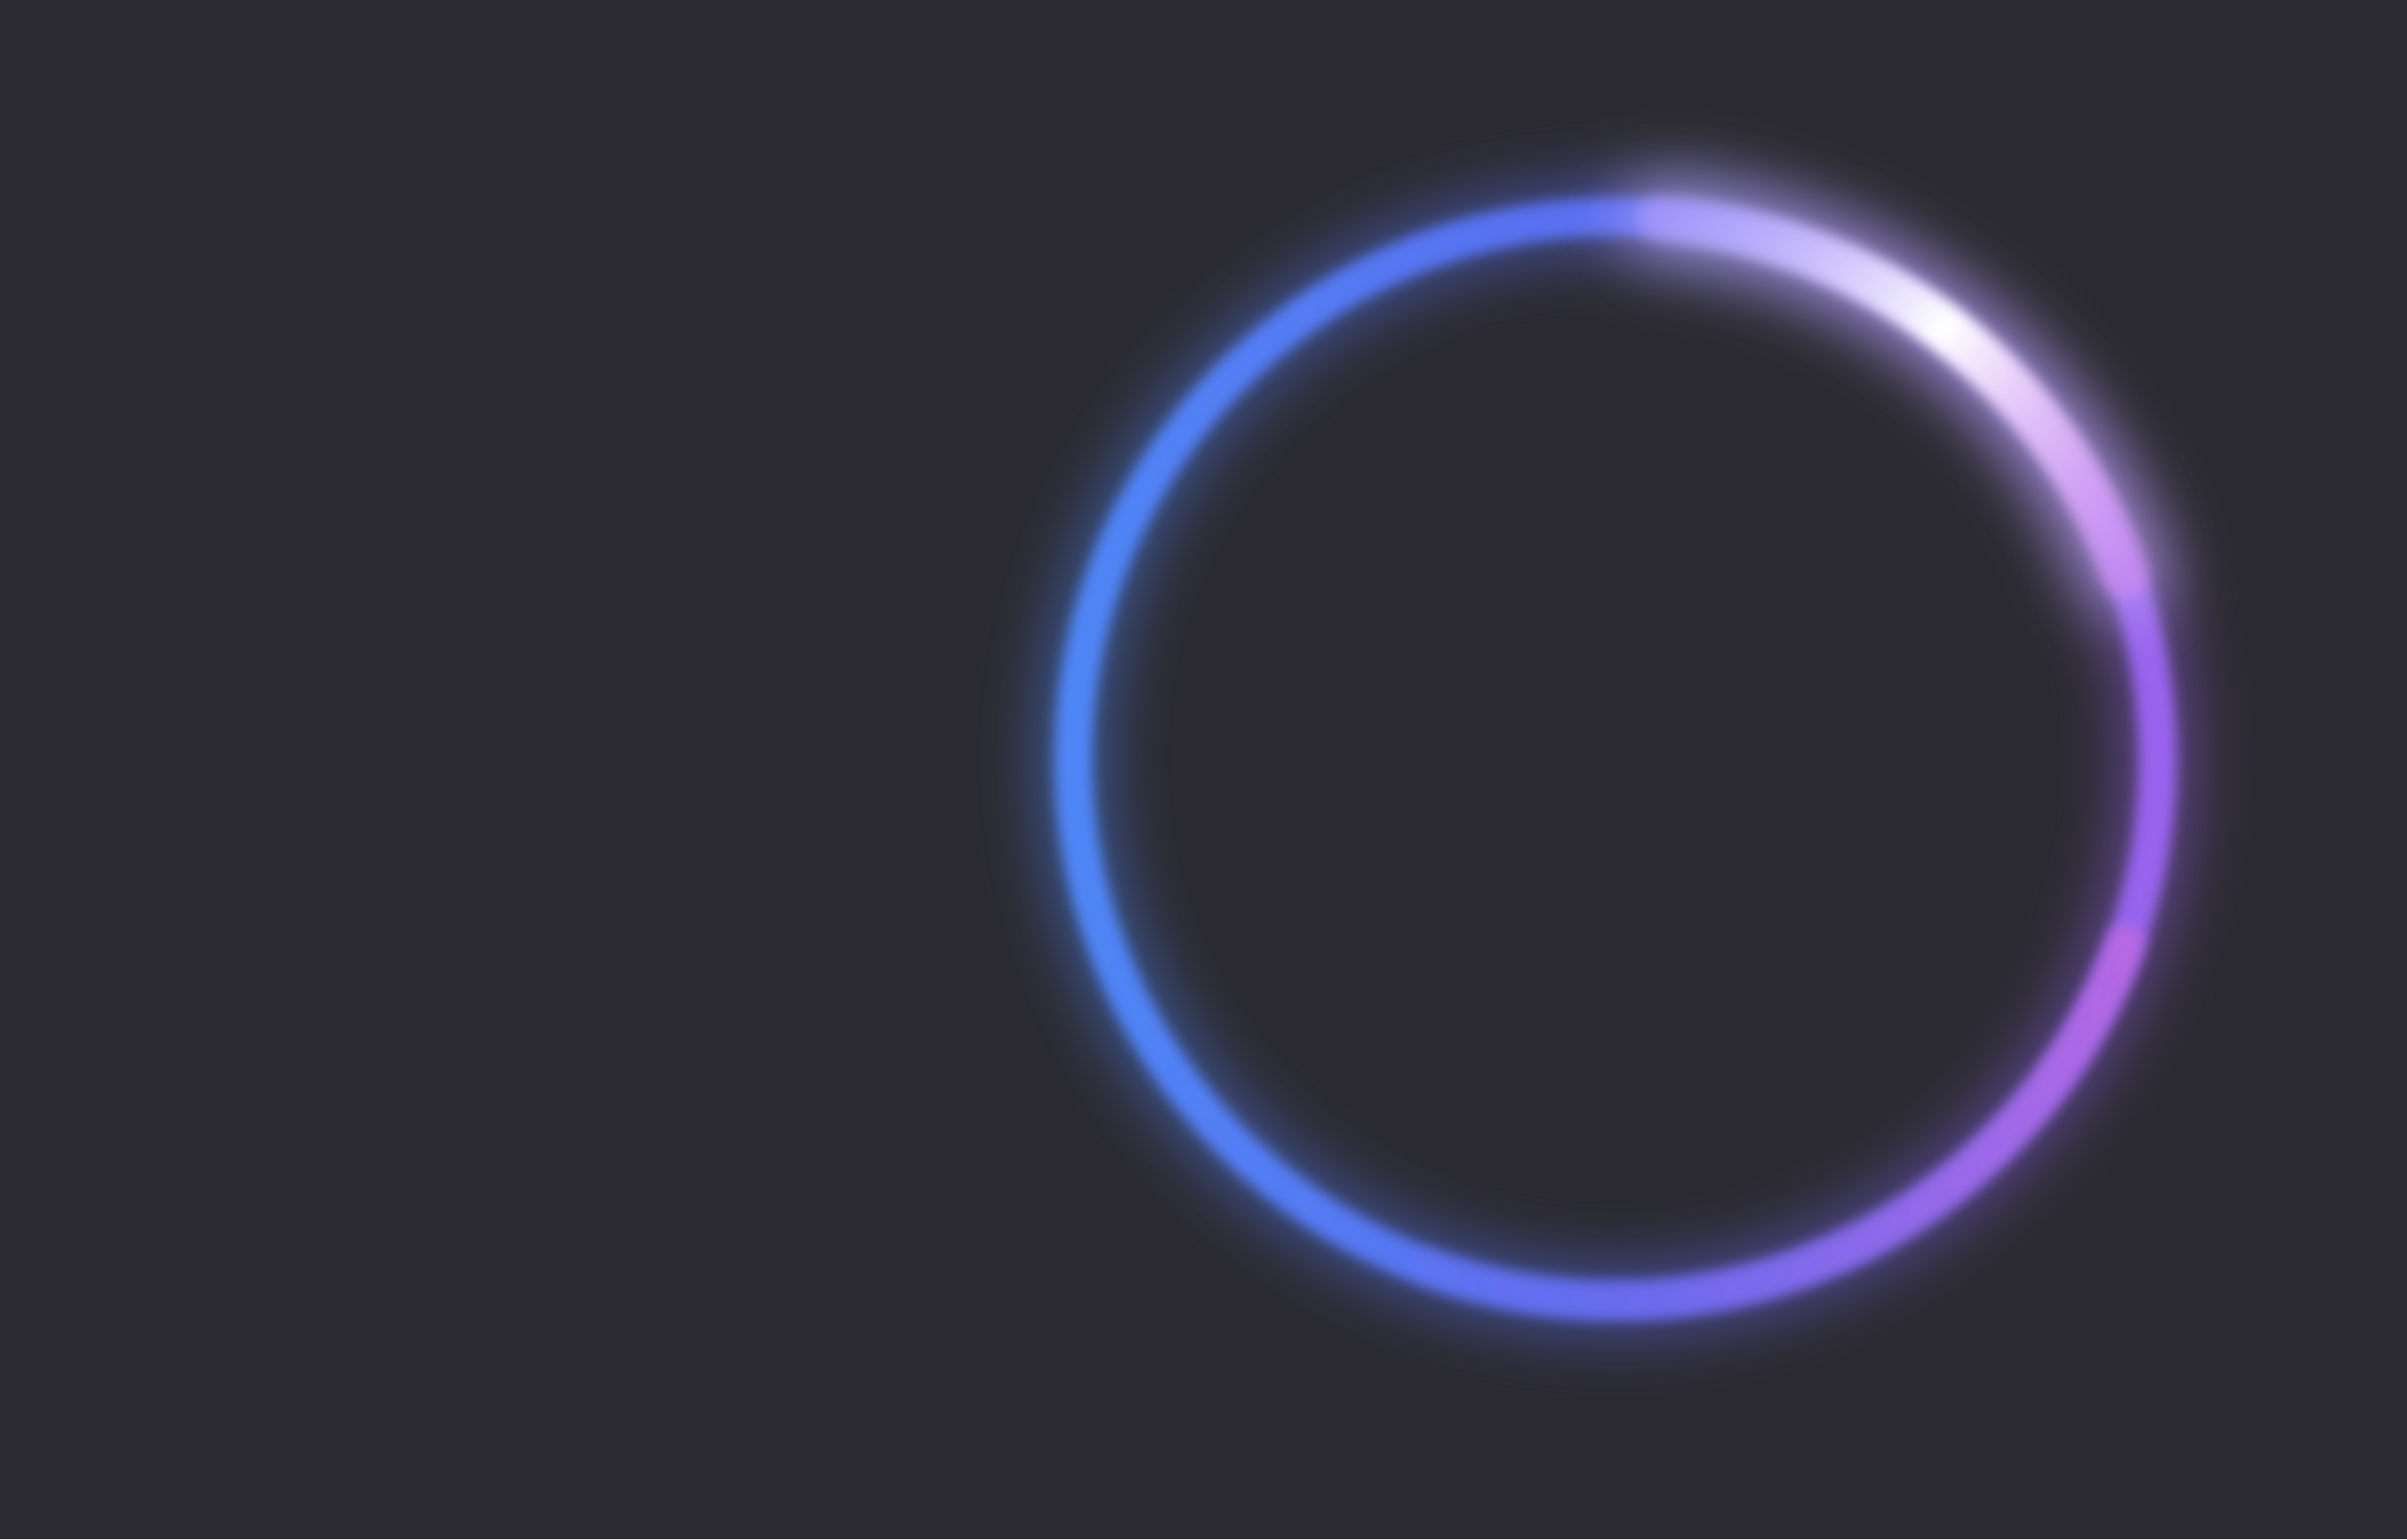
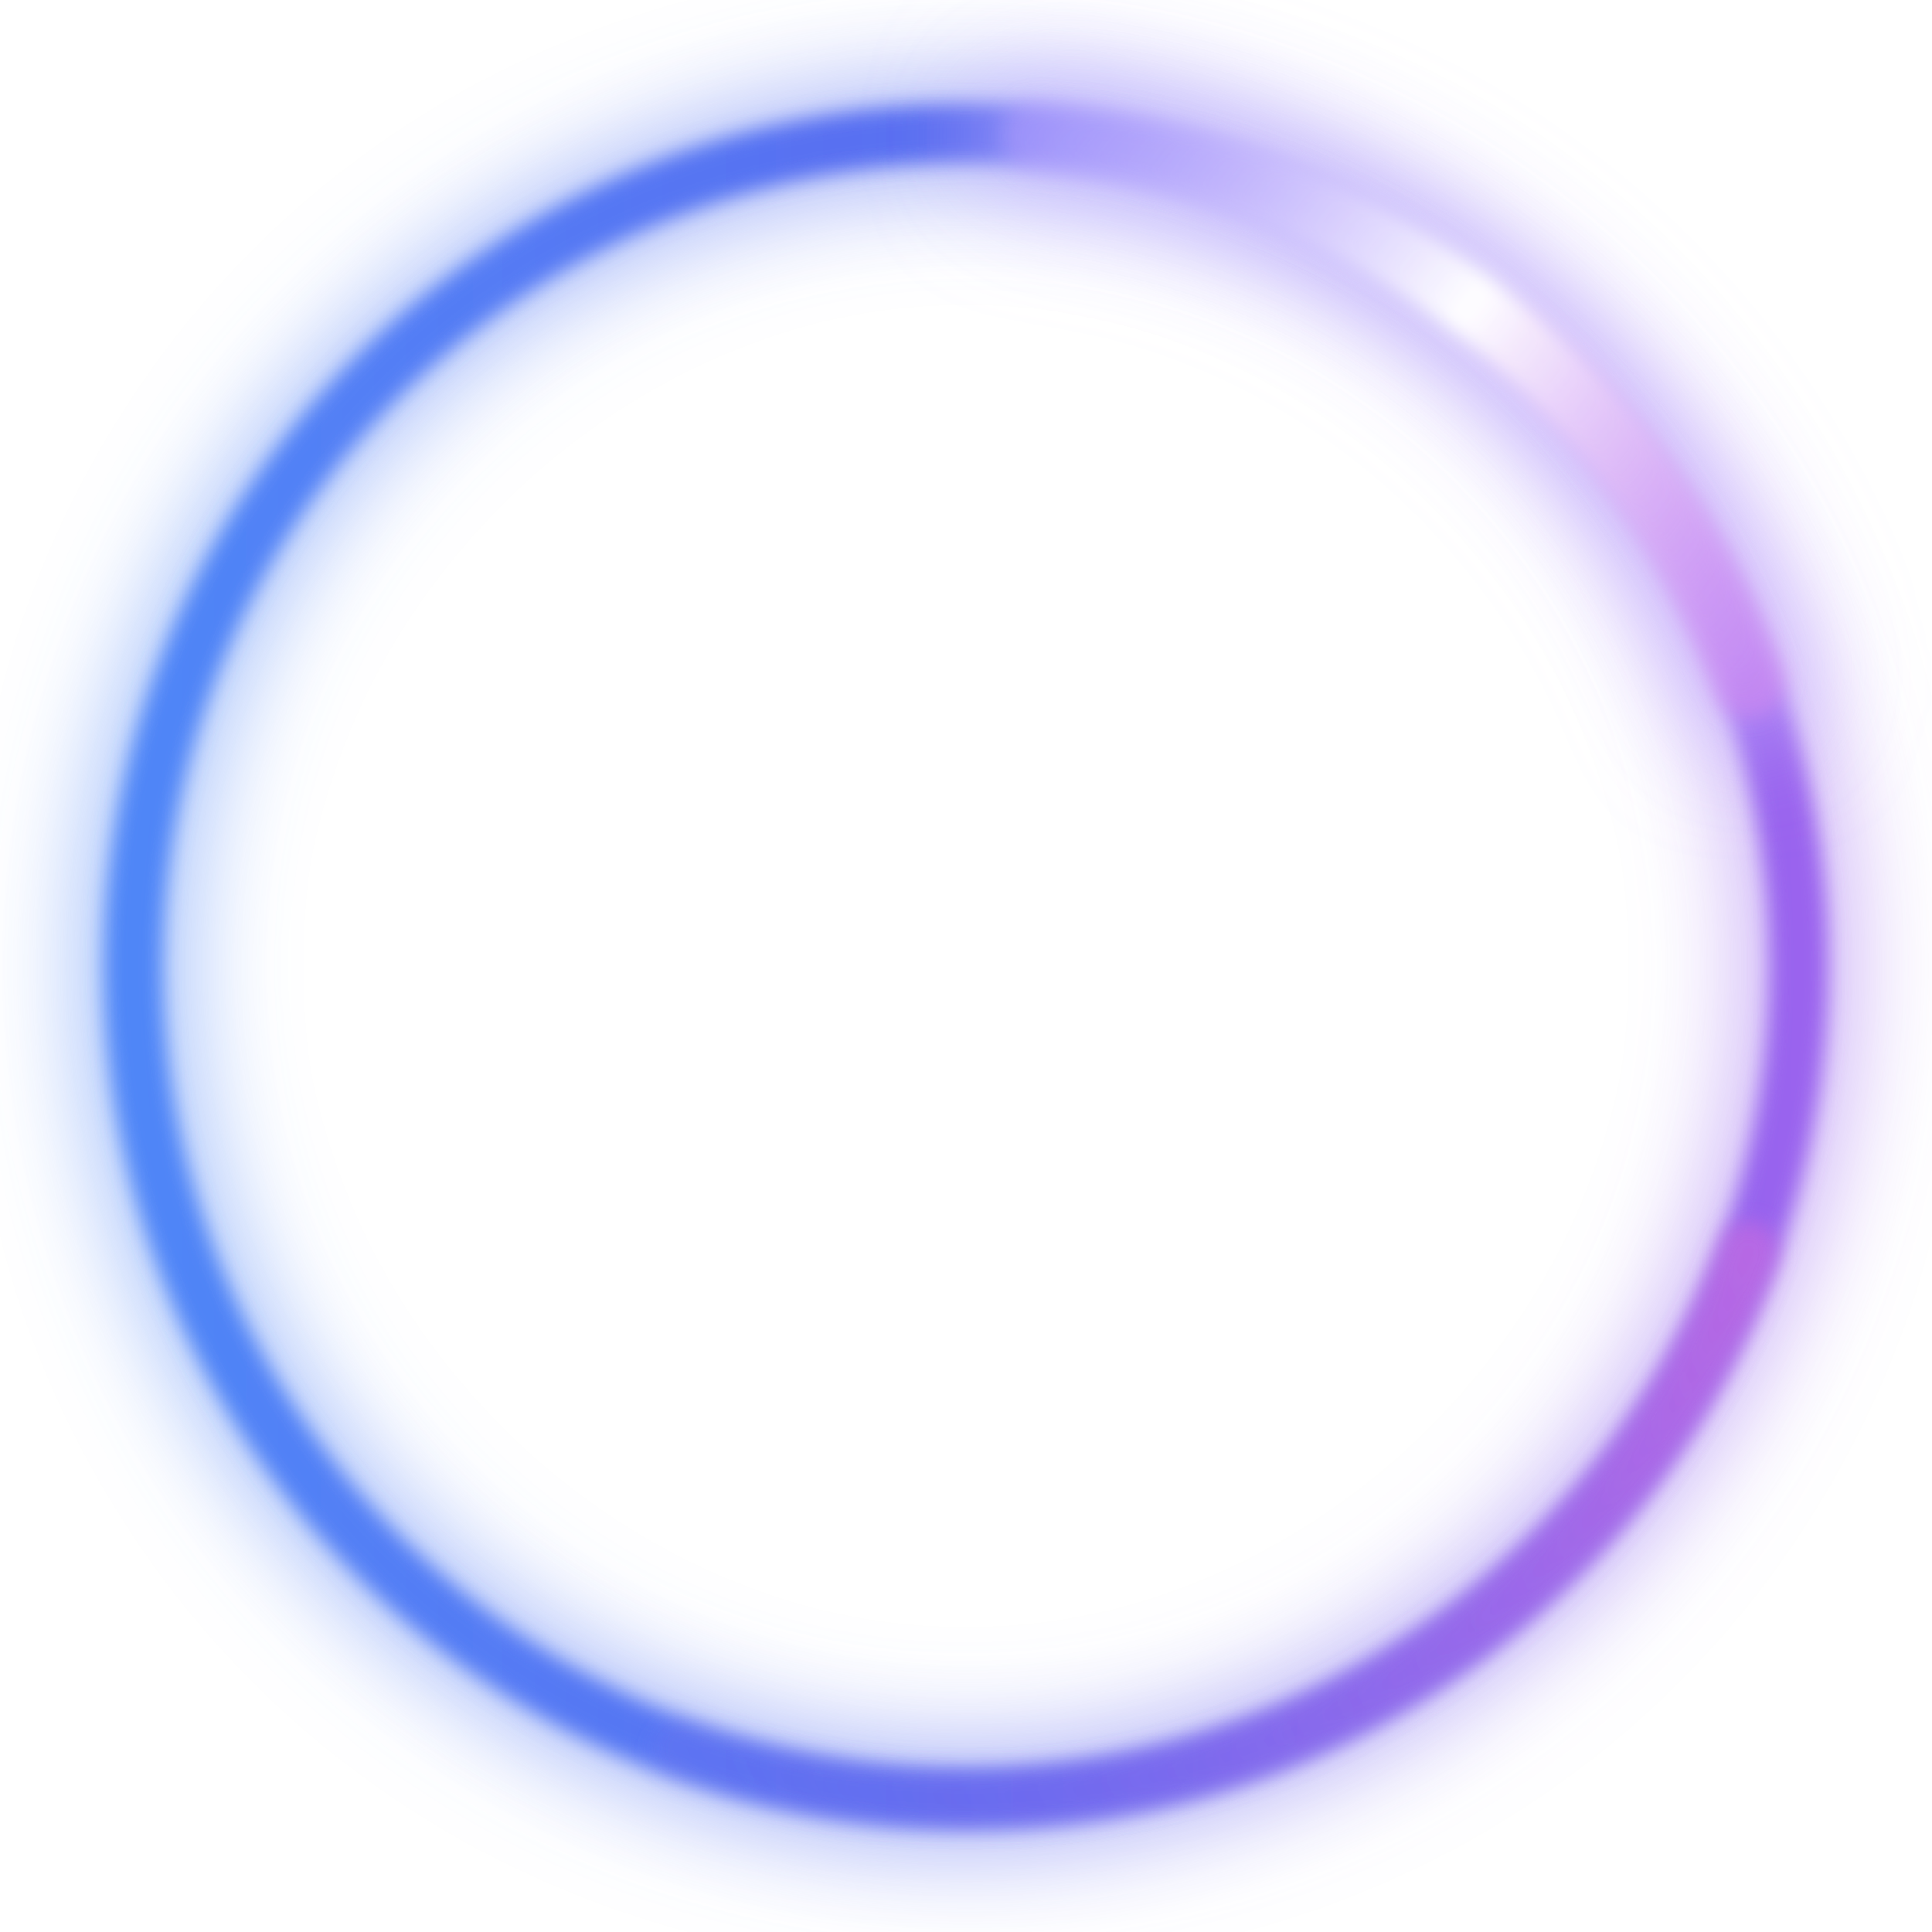
- <svg xmlns="http://www.w3.org/2000/svg" viewBox="0 0 222 142" width="888" height="568">
+ <svg xmlns="http://www.w3.org/2000/svg" viewBox="91 12 116 116" width="100%" height="100%">
  <defs>
    <linearGradient id="ring" x1="99" y1="70" x2="199" y2="70" gradientUnits="userSpaceOnUse">
      <stop offset="0" stop-color="#4f86f7" />
      <stop offset="0.5" stop-color="#5a6cf0" />
      <stop offset="1" stop-color="#9a63ee" />
    </linearGradient>
    <linearGradient id="hi" x1="153" y1="20" x2="196" y2="53" gradientUnits="userSpaceOnUse">
      <stop offset="0" stop-color="#b9a4ff" stop-opacity="0.4" />
      <stop offset="0.5" stop-color="#ffffff" />
      <stop offset="1" stop-color="#d98cf0" stop-opacity="0.5" />
    </linearGradient>
    <linearGradient id="low" x1="196" y1="87" x2="132" y2="117" gradientUnits="userSpaceOnUse">
      <stop offset="0" stop-color="#c46be0" stop-opacity="0.7" />
      <stop offset="1" stop-color="#7a6cf0" stop-opacity="0.2" />
    </linearGradient>
    <filter id="glow" x="-50%" y="-50%" width="200%" height="200%">
      <feGaussianBlur stdDeviation="3" />
    </filter>
    <filter id="soft" x="-50%" y="-50%" width="200%" height="200%">
      <feGaussianBlur stdDeviation="0.6" />
    </filter>
  </defs>
-   <rect width="222" height="142" fill="#2b2a30" />
  <circle cx="149" cy="70" r="50" fill="none" stroke="url(#ring)" stroke-width="6" opacity="0.55" filter="url(#glow)" />
  <circle cx="149" cy="70" r="50" fill="none" stroke="url(#ring)" stroke-width="3.5" filter="url(#soft)" />
  <path d="M195.98 87.10 A50 50 0 0 1 131.9 116.98" fill="none" stroke="url(#low)" stroke-width="3.5" stroke-linecap="round" filter="url(#soft)" />
  <path d="M153.36 20.19 A50 50 0 0 1 195.98 52.90" fill="none" stroke="#c9b6ff" stroke-width="8" stroke-linecap="round" opacity="0.6" filter="url(#glow)" />
  <path d="M153.36 20.19 A50 50 0 0 1 195.98 52.90" fill="none" stroke="url(#hi)" stroke-width="4.5" stroke-linecap="round" filter="url(#soft)" />
</svg>
